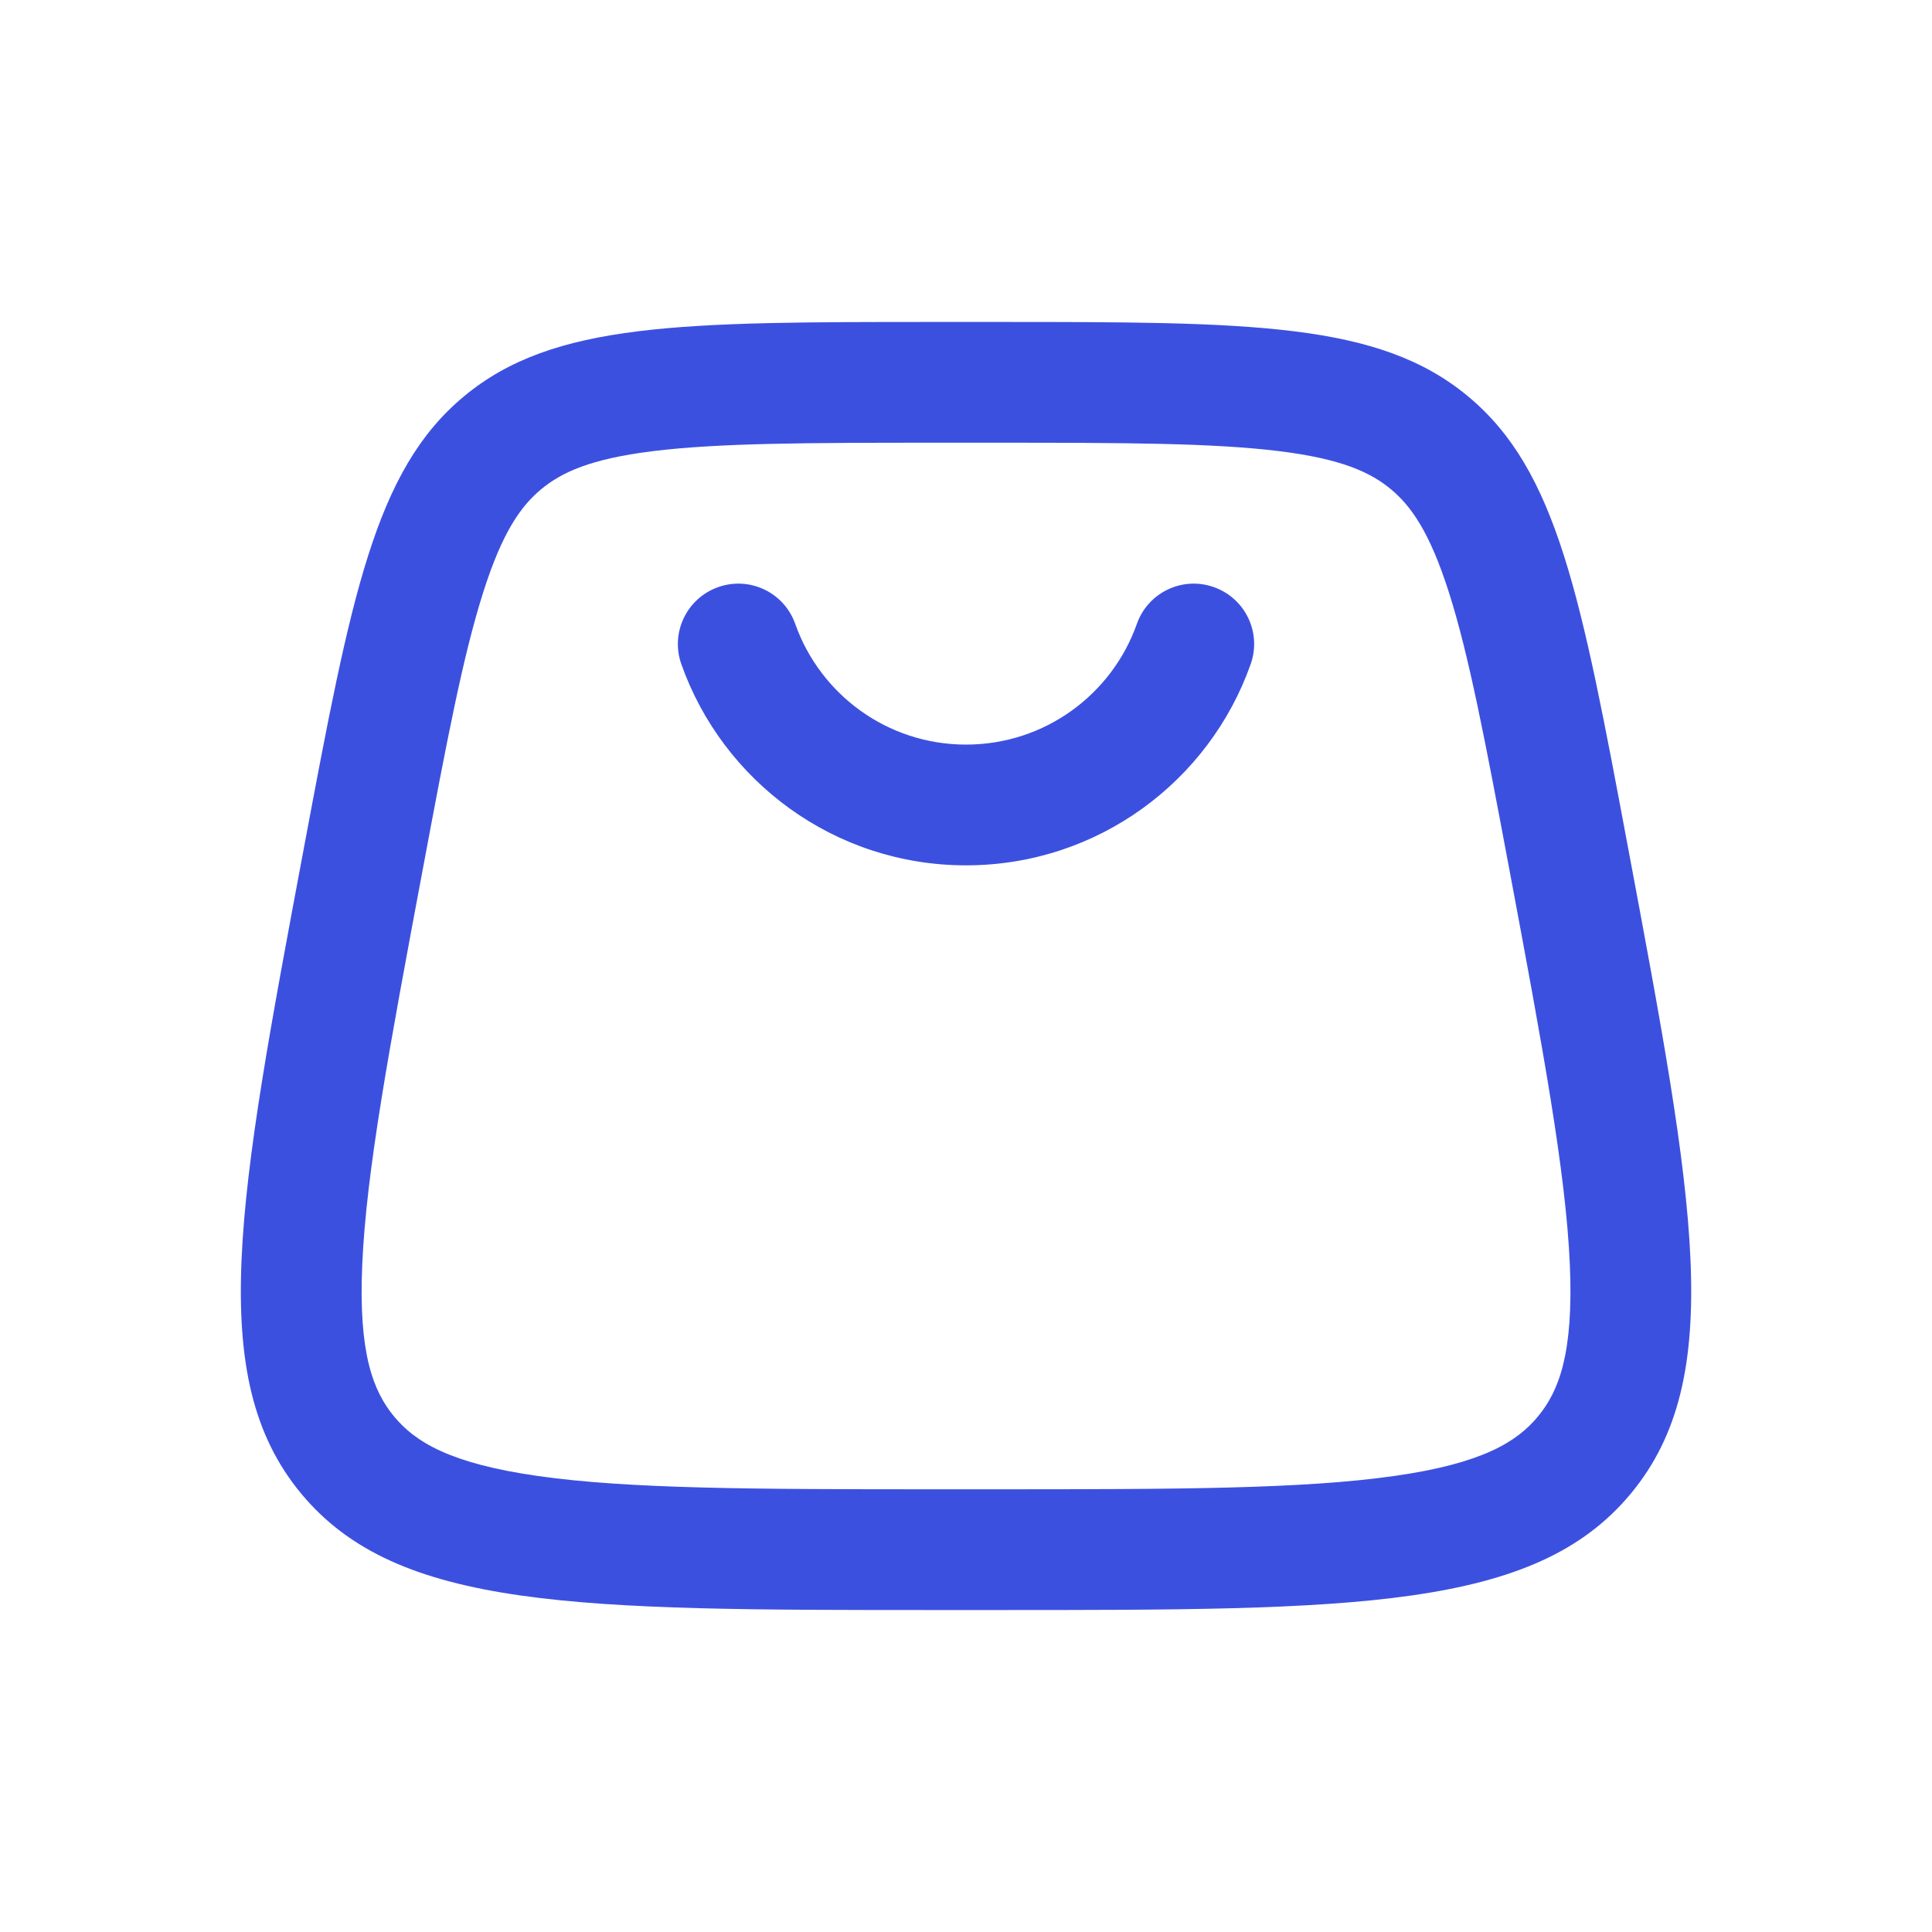
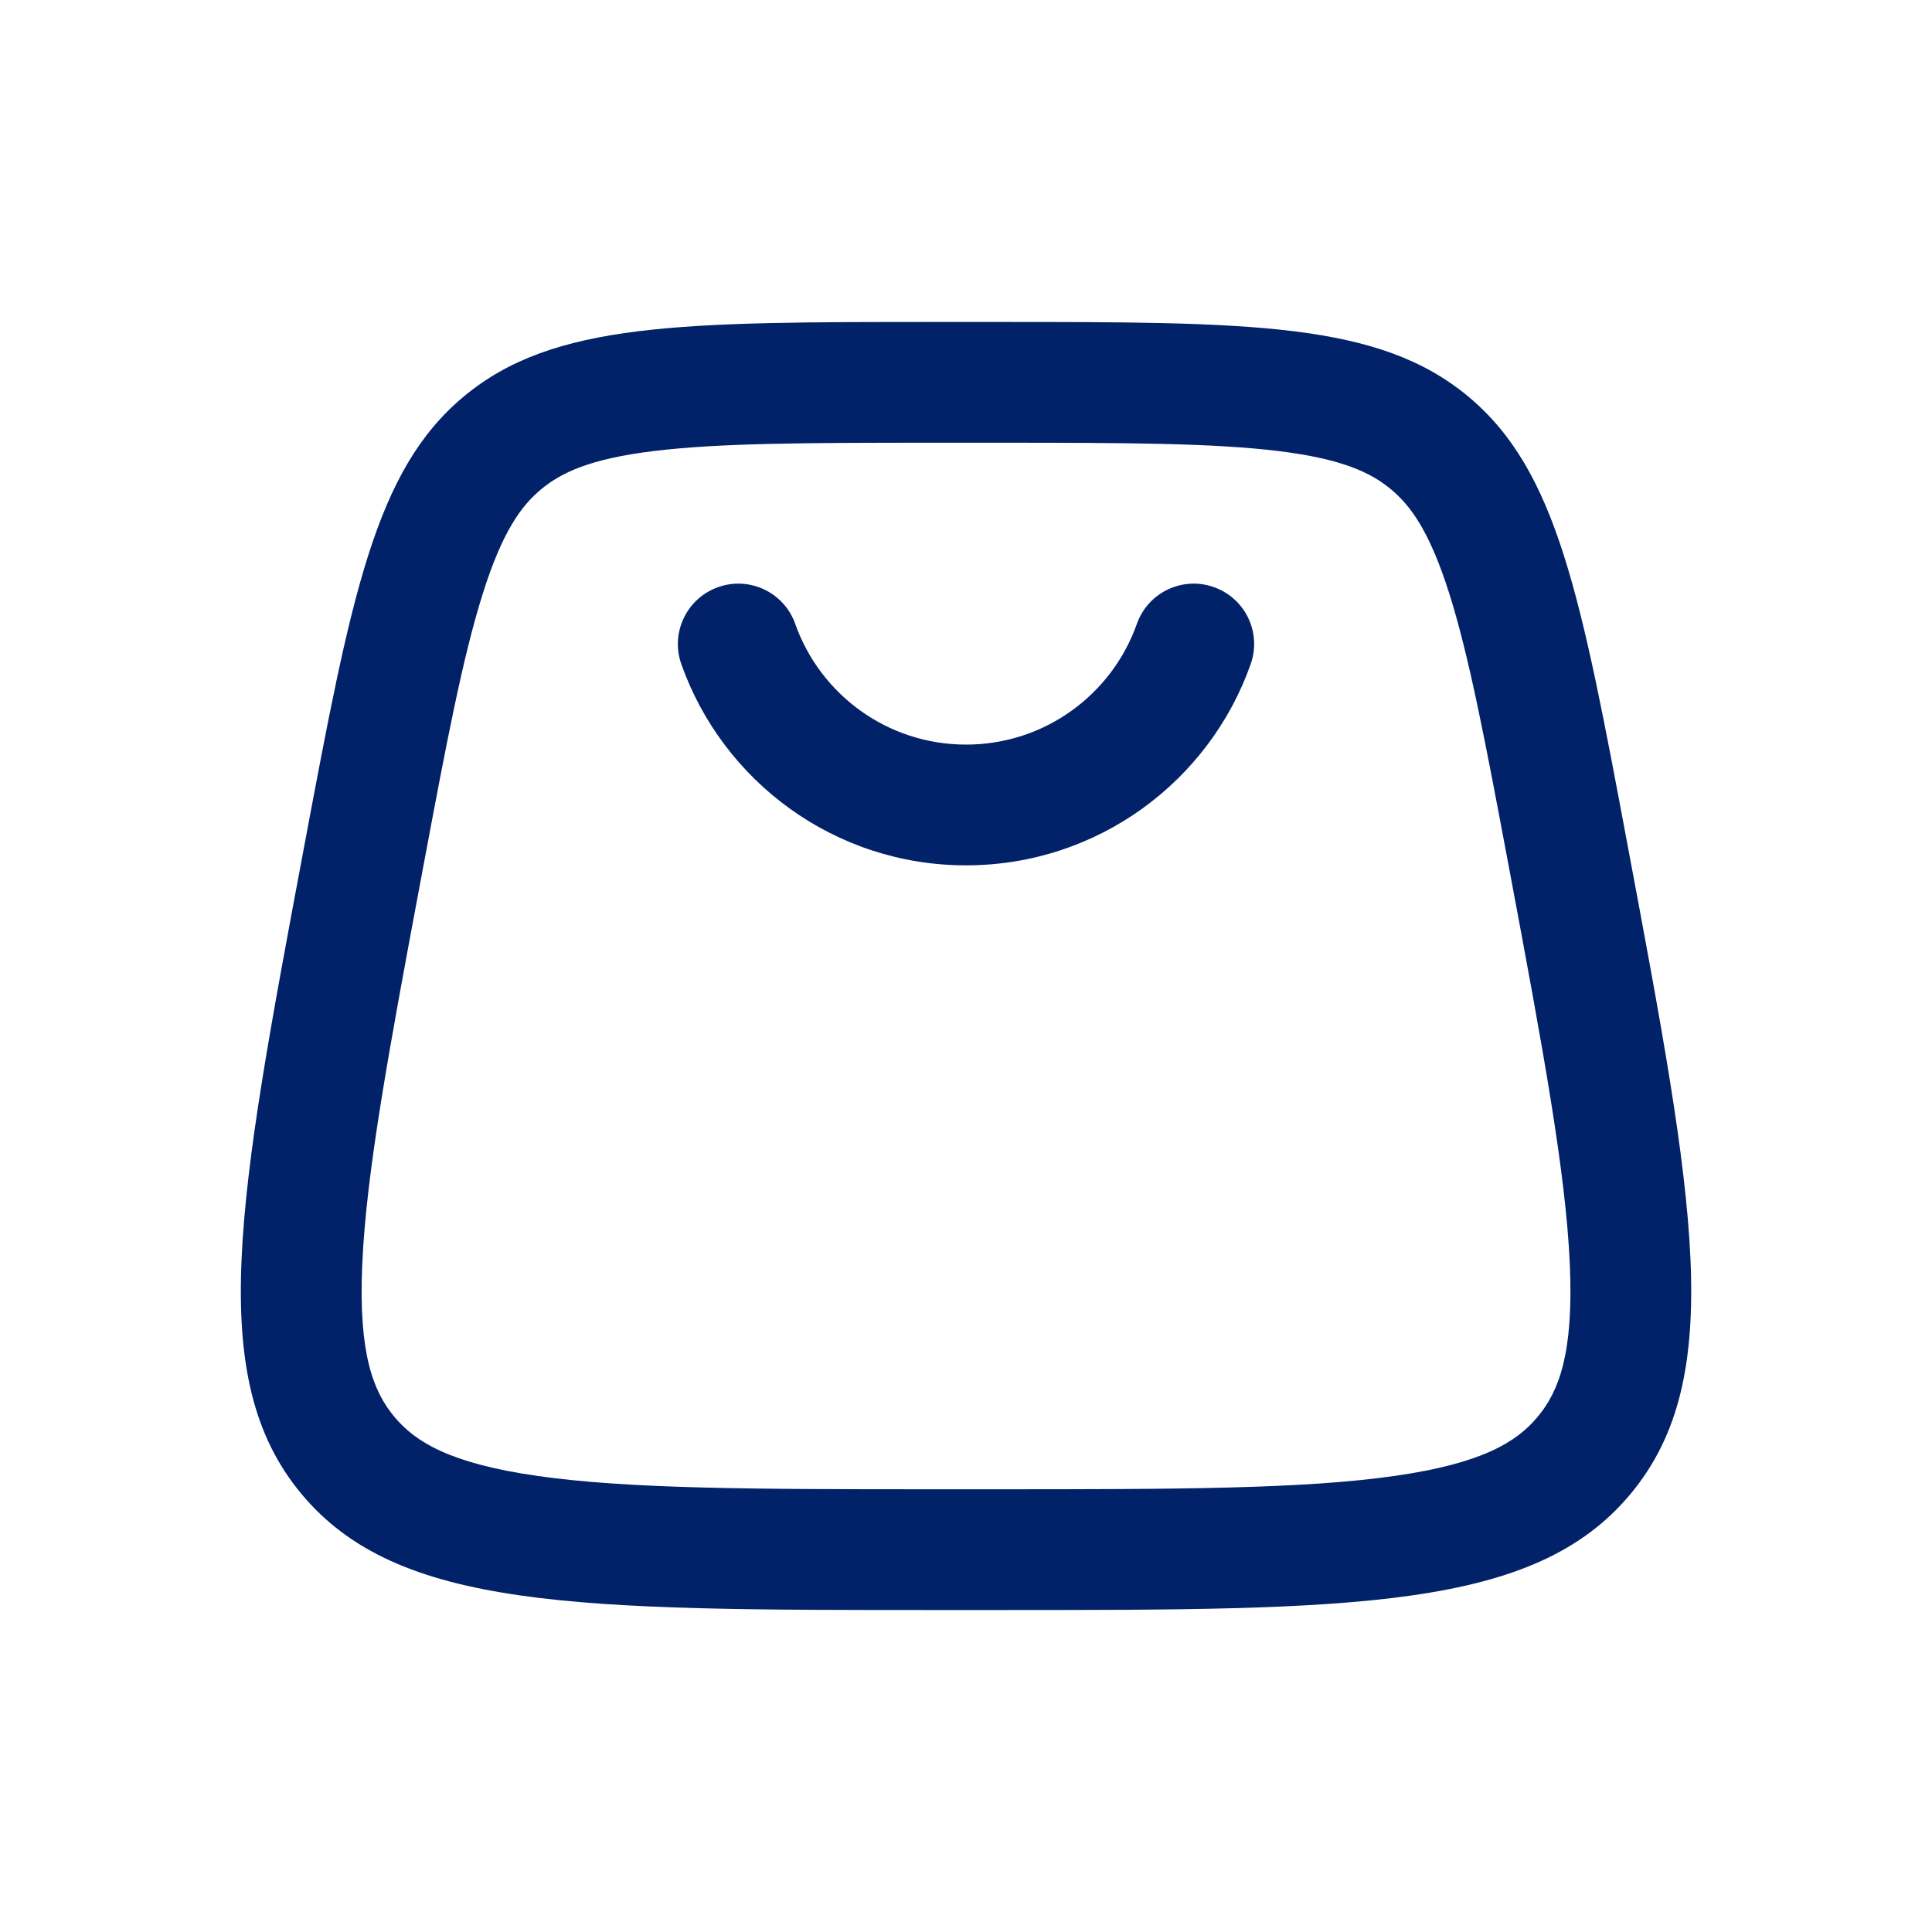
<svg xmlns="http://www.w3.org/2000/svg" width="20" height="20" viewBox="0 0 20 20" fill="none">
-   <path fill-rule="evenodd" clip-rule="evenodd" d="M7.434 6.078C7.76 5.962 8.117 6.133 8.232 6.458C8.49 7.188 9.185 7.708 10 7.708C10.816 7.708 11.511 7.188 11.769 6.458C11.884 6.133 12.241 5.962 12.566 6.078C12.892 6.193 13.062 6.55 12.947 6.875C12.519 8.088 11.362 8.958 10 8.958C8.639 8.958 7.482 8.088 7.053 6.875C6.938 6.55 7.109 6.193 7.434 6.078ZM10.301 4.583H9.7C8.345 4.583 7.443 4.586 6.76 4.67C6.112 4.75 5.813 4.89 5.603 5.064C5.393 5.238 5.201 5.506 5.003 6.129C4.794 6.784 4.625 7.67 4.376 9.002C4.026 10.868 3.791 12.136 3.75 13.091C3.709 14.012 3.864 14.403 4.08 14.664C4.297 14.925 4.653 15.149 5.565 15.279C6.511 15.414 7.801 15.417 9.7 15.417H10.301C12.2 15.417 13.489 15.414 14.435 15.279C15.348 15.149 15.704 14.925 15.92 14.664C16.137 14.403 16.291 14.012 16.251 13.091C16.209 12.136 15.975 10.868 15.625 9.002C15.375 7.67 15.207 6.784 14.998 6.129C14.799 5.506 14.607 5.238 14.398 5.064C14.188 4.89 13.889 4.75 13.24 4.67C12.557 4.586 11.655 4.583 10.301 4.583ZM4.804 4.102C3.879 4.87 3.635 6.171 3.147 8.772C2.461 12.429 2.119 14.258 3.118 15.462C4.118 16.667 5.979 16.667 9.7 16.667H10.301C14.022 16.667 15.883 16.667 16.882 15.462C17.882 14.258 17.539 12.429 16.853 8.772C16.366 6.171 16.122 4.87 15.196 4.102C14.27 3.333 12.947 3.333 10.301 3.333H9.7C7.053 3.333 5.73 3.333 4.804 4.102Z" fill="#3C50E0" />
+   <path fill-rule="evenodd" clip-rule="evenodd" d="M7.434 6.078C7.76 5.962 8.117 6.133 8.232 6.458C8.49 7.188 9.185 7.708 10 7.708C10.816 7.708 11.511 7.188 11.769 6.458C11.884 6.133 12.241 5.962 12.566 6.078C12.892 6.193 13.062 6.55 12.947 6.875C12.519 8.088 11.362 8.958 10 8.958C8.639 8.958 7.482 8.088 7.053 6.875C6.938 6.55 7.109 6.193 7.434 6.078ZM10.301 4.583H9.7C8.345 4.583 7.443 4.586 6.76 4.67C6.112 4.75 5.813 4.89 5.603 5.064C5.393 5.238 5.201 5.506 5.003 6.129C4.794 6.784 4.625 7.67 4.376 9.002C4.026 10.868 3.791 12.136 3.75 13.091C3.709 14.012 3.864 14.403 4.08 14.664C4.297 14.925 4.653 15.149 5.565 15.279C6.511 15.414 7.801 15.417 9.7 15.417H10.301C12.2 15.417 13.489 15.414 14.435 15.279C15.348 15.149 15.704 14.925 15.92 14.664C16.137 14.403 16.291 14.012 16.251 13.091C16.209 12.136 15.975 10.868 15.625 9.002C15.375 7.67 15.207 6.784 14.998 6.129C14.799 5.506 14.607 5.238 14.398 5.064C14.188 4.89 13.889 4.75 13.24 4.67C12.557 4.586 11.655 4.583 10.301 4.583ZM4.804 4.102C3.879 4.87 3.635 6.171 3.147 8.772C2.461 12.429 2.119 14.258 3.118 15.462C4.118 16.667 5.979 16.667 9.7 16.667H10.301C14.022 16.667 15.883 16.667 16.882 15.462C17.882 14.258 17.539 12.429 16.853 8.772C16.366 6.171 16.122 4.87 15.196 4.102C14.27 3.333 12.947 3.333 10.301 3.333H9.7C7.053 3.333 5.73 3.333 4.804 4.102Z" fill="#012169" />
</svg>
